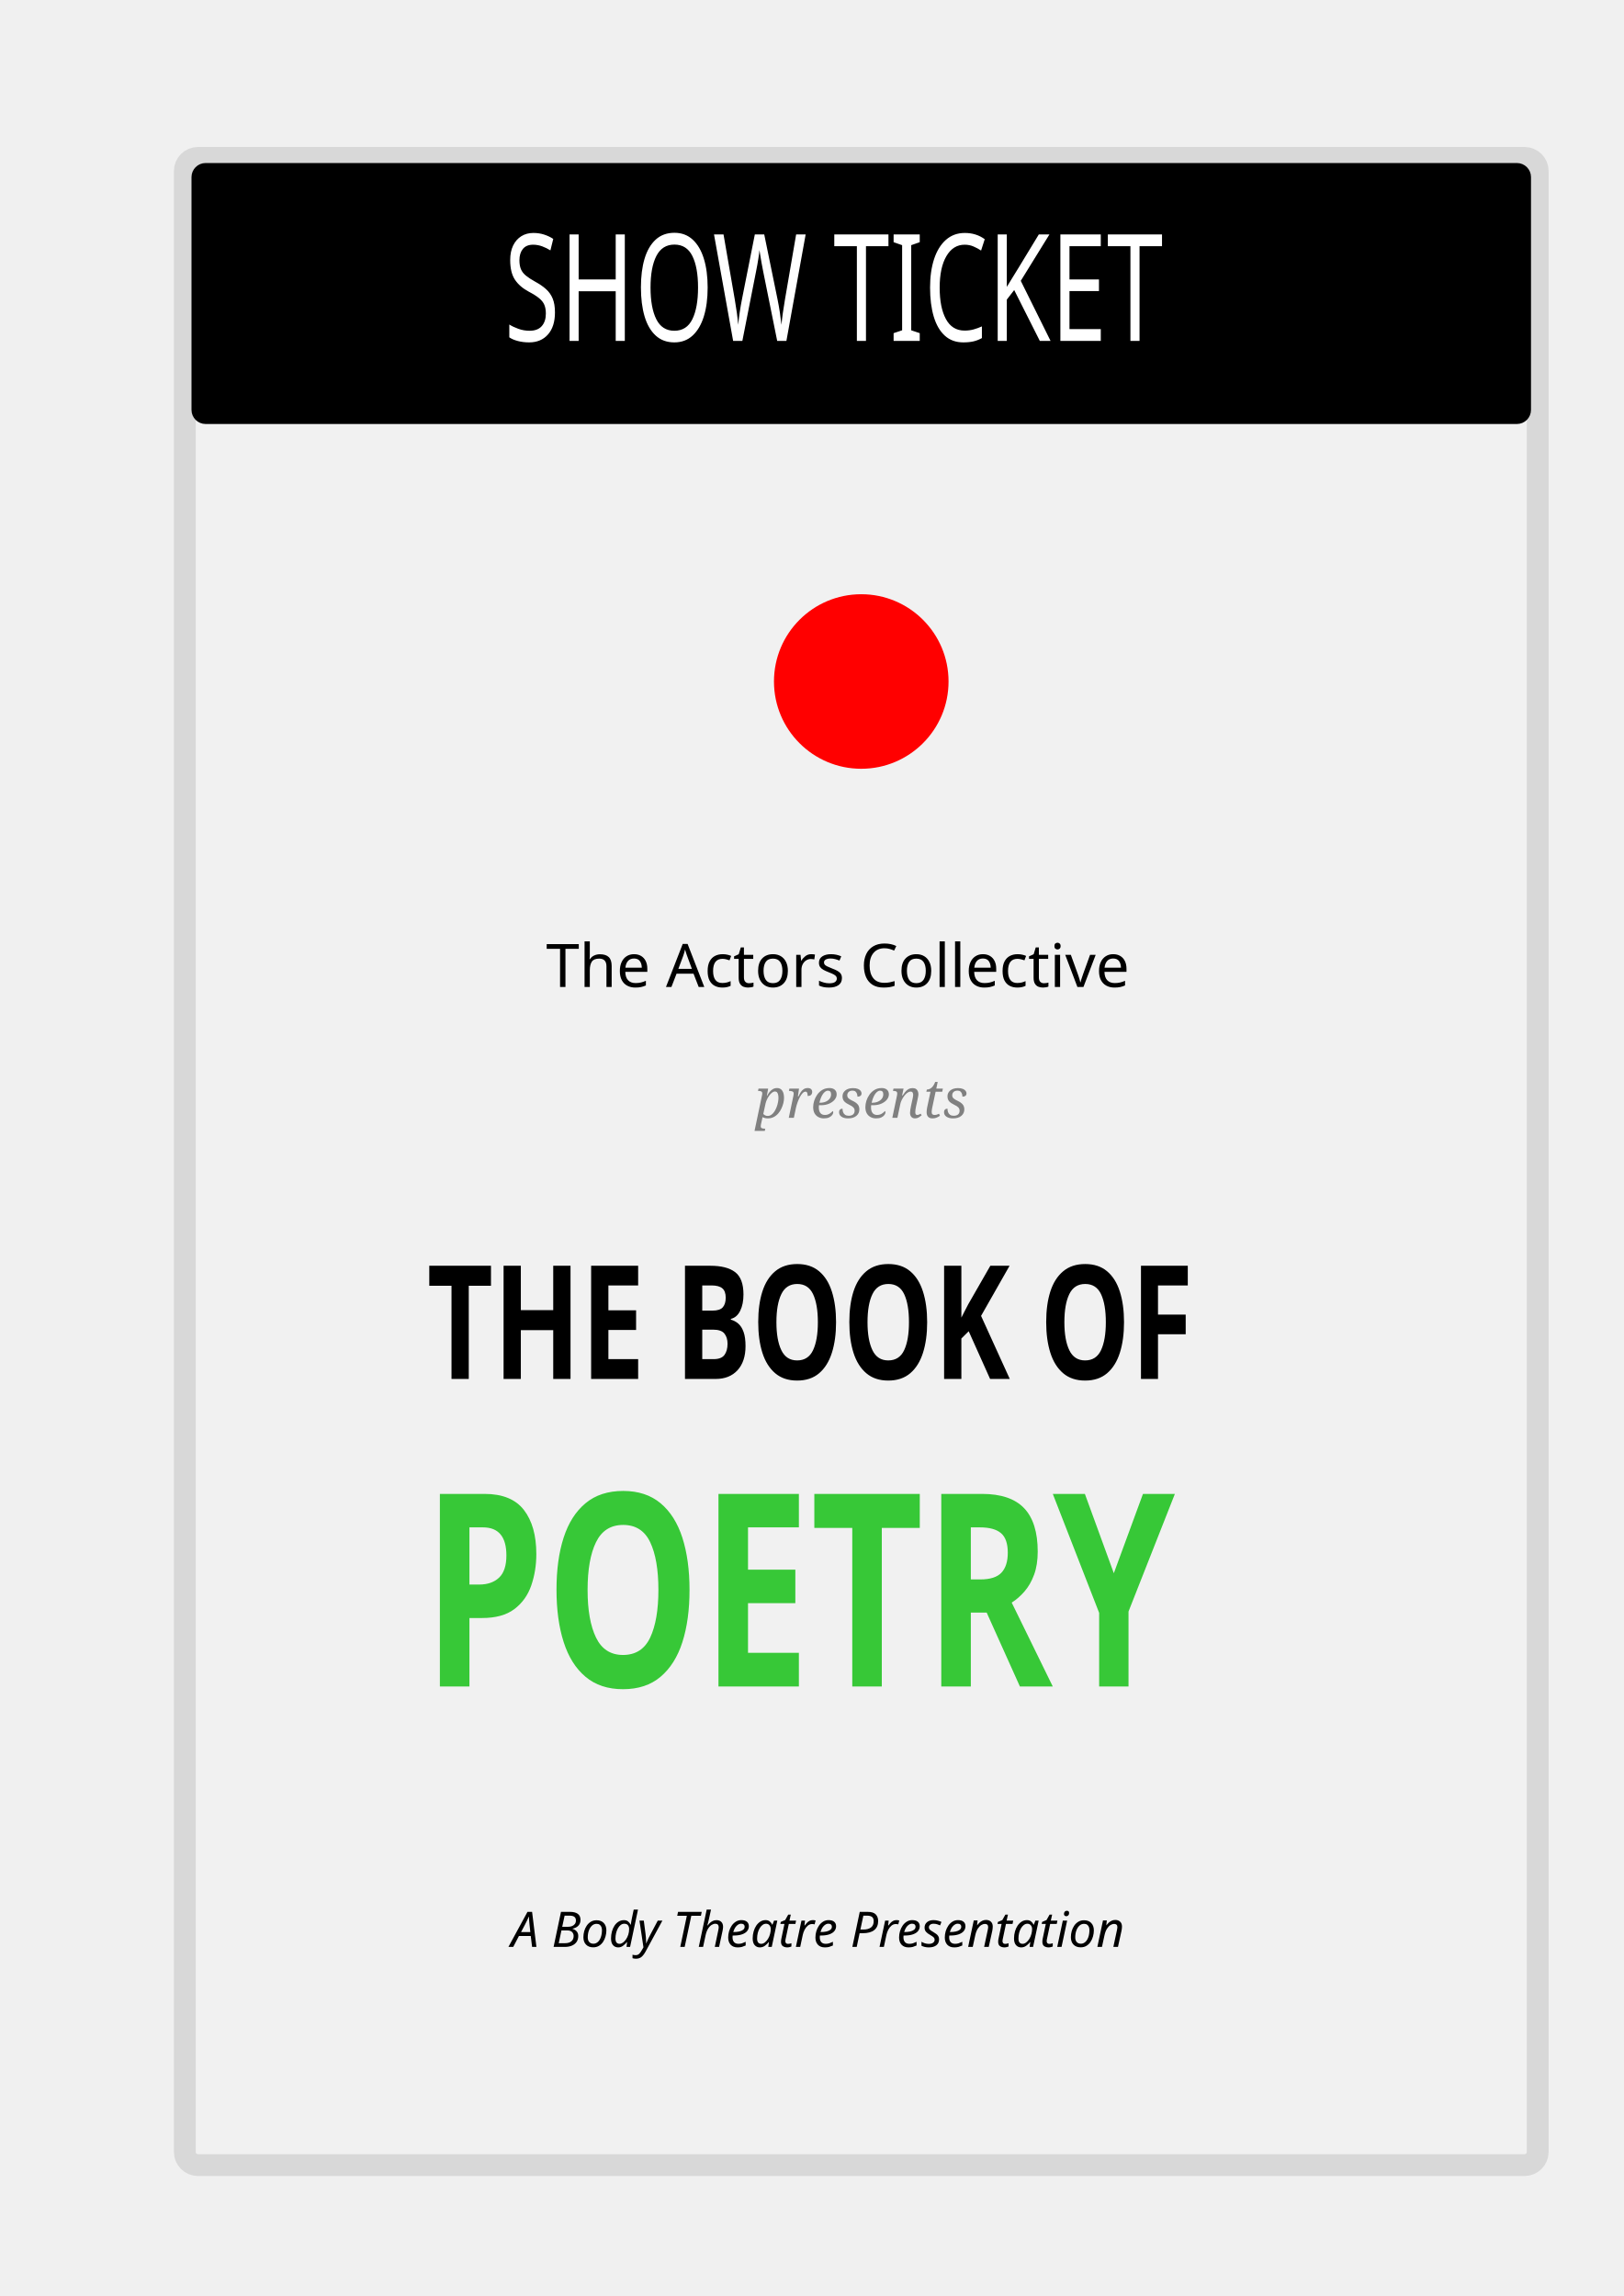
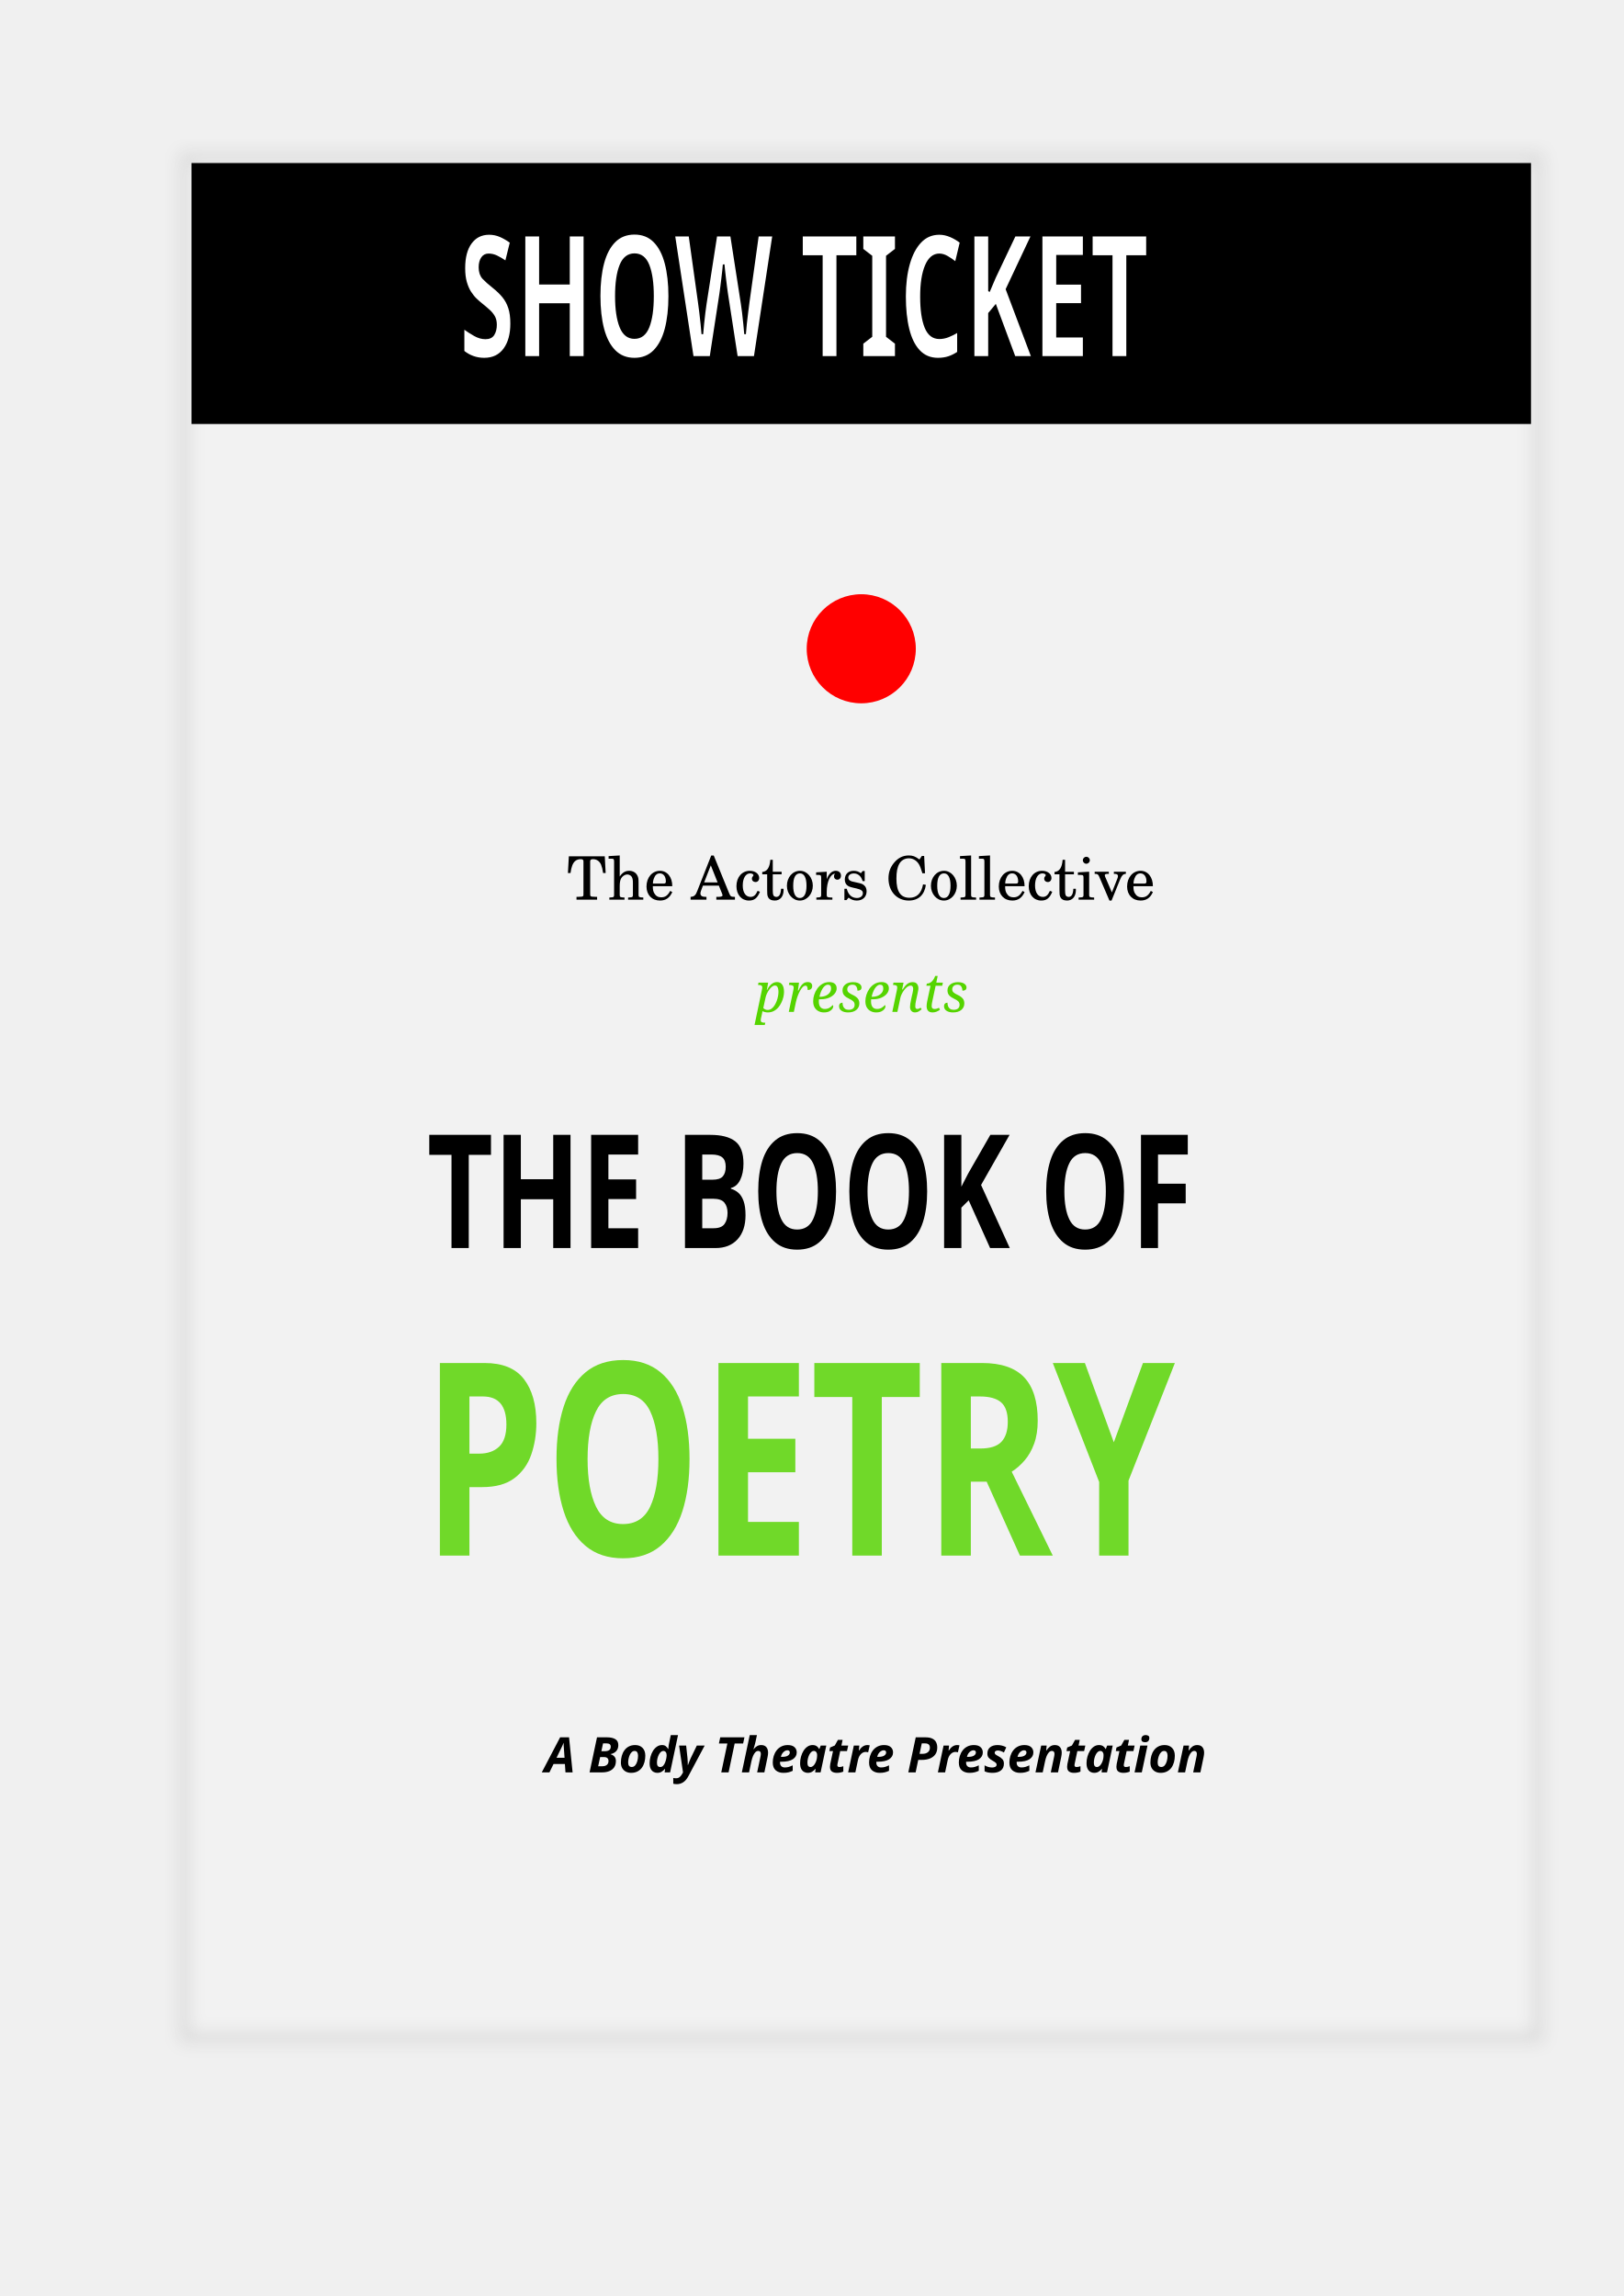
<svg xmlns="http://www.w3.org/2000/svg" xmlns:ns1="http://www.openswatchbook.org/uri/2009/osb" width="210mm" height="297mm" viewBox="0 0 744.094 1052.362" id="svg2" version="1.1">
  <defs id="defs4">
    <linearGradient id="linearGradient4178" ns1:paint="solid">
      <stop style="stop-color:#000000;stop-opacity:1;" offset="0" id="stop4180" />
    </linearGradient>
+     <filter style="color-interpolation-filters:sRGB" id="filter4515" x="-0.014" width="1.029" y="-0.01" height="1.021">
+       <feGaussianBlur stdDeviation="3.705" id="feGaussianBlur4517" />
+     </filter>
  </defs>
  <g id="layer1">
-     <rect style="opacity:0.1;fill:#ffffff;fill-opacity:1;stroke:#000000;stroke-width:10;stroke-linejoin:miter;stroke-miterlimit:4;stroke-dasharray:none;stroke-opacity:1" id="rect3338" width="620" height="920" x="84.688" y="72.362" ry="6.035" />
-     <rect style="opacity:1;fill:#000000;fill-opacity:1;stroke:#000000;stroke-width:1;stroke-linecap:square;stroke-linejoin:miter;stroke-miterlimit:4;stroke-dasharray:none;stroke-opacity:1" id="rect3342" width="612.857" height="118.618" x="88.259" y="75.219" ry="5.966" />
-     <text xml:space="preserve" style="font-style:normal;font-weight:normal;font-size:56.306px;line-height:125%;font-family:sans-serif;letter-spacing:0px;word-spacing:0px;fill:#ffffff;fill-opacity:1;stroke:none;stroke-width:1px;stroke-linecap:butt;stroke-linejoin:miter;stroke-opacity:1" x="280.371" y="128.749" id="text3344" transform="scale(0.8240132,1.213573)">
-       <tspan id="tspan3346" x="280.371" y="128.749">SHOW TICKET</tspan>
+     <rect style="opacity:0.127;fill:#ffffff;fill-opacity:1;stroke:#000000;stroke-width:3.5;stroke-linecap:square;stroke-linejoin:miter;stroke-miterlimit:4;stroke-dasharray:none;stroke-opacity:1;filter:url(#filter4515)" id="rect3338" width="620.319" height="861.748" x="84.528" y="72.203" />
+     <rect style="opacity:1;fill:#000000;fill-opacity:1;stroke:#000000;stroke-width:1;stroke-linecap:square;stroke-linejoin:miter;stroke-miterlimit:4;stroke-dasharray:none;stroke-opacity:0.988" id="rect3342" width="612.857" height="118.618" x="88.259" y="75.219" ry="0" />
+     <text xml:space="preserve" style="font-style:normal;font-variant:normal;font-weight:bold;font-stretch:normal;font-size:60.747px;line-height:125%;font-family:sans-serif;-inkscape-font-specification:'sans-serif Bold';letter-spacing:0px;word-spacing:0px;fill:#ffffff;fill-opacity:1;stroke:#000000;stroke-width:1px;stroke-linecap:butt;stroke-linejoin:miter;stroke-opacity:0.988;" x="272.03" y="126.654" id="text3344" transform="scale(0.7729224,1.293791)">
+       <tspan id="tspan3346" x="272.03" y="126.654">SHOW TICKET</tspan>
    </text>
-     <circle style="opacity:1;fill:#ff0000;fill-opacity:1;stroke:none;stroke-width:1;stroke-linejoin:miter;stroke-miterlimit:4;stroke-dasharray:none;stroke-opacity:1" id="path3348" cx="394.688" cy="312.362" r="40" />
-     <text xml:space="preserve" style="font-style:normal;font-weight:normal;font-size:27.5px;line-height:125%;font-family:sans-serif;letter-spacing:0px;word-spacing:0px;fill:#000000;fill-opacity:1;stroke:none;stroke-width:1px;stroke-linecap:butt;stroke-linejoin:miter;stroke-opacity:1" x="250.252" y="452.362" id="text3350">
-       <tspan id="tspan3352" x="250.252" y="452.362">The Actors Collective</tspan>
+     <circle style="opacity:1;fill:#ff0000;fill-opacity:1;stroke:none;stroke-width:1;stroke-linejoin:miter;stroke-miterlimit:4;stroke-dasharray:none;stroke-opacity:0.988" id="path3348" cx="394.688" cy="297.362" r="25" />
+     <text xml:space="preserve" style="font-style:normal;font-variant:normal;font-weight:500;font-stretch:normal;font-size:27.5px;line-height:125%;font-family:'Century Schoolbook L';-inkscape-font-specification:'Century Schoolbook L, Medium';text-align:start;letter-spacing:0px;word-spacing:0px;writing-mode:lr-tb;text-anchor:start;fill:#000000;fill-opacity:1;stroke:none;stroke-width:1px;stroke-linecap:butt;stroke-linejoin:miter;stroke-opacity:1;" x="259.744" y="412.362" id="text3350">
+       <tspan id="tspan3352" x="259.744" y="412.362">The Actors Collective</tspan>
    </text>
-     <text xml:space="preserve" style="font-style:italic;font-variant:normal;font-weight:normal;font-stretch:normal;font-size:25px;line-height:125%;font-family:'Noto Serif';-inkscape-font-specification:'Noto Serif Italic';letter-spacing:0px;word-spacing:0px;fill:#808080;fill-opacity:1;stroke:none;stroke-width:1px;stroke-linecap:butt;stroke-linejoin:miter;stroke-opacity:1" x="345.951" y="512.362" id="text3354">
-       <tspan id="tspan3356" x="345.951" y="512.362">presents</tspan>
+     <text xml:space="preserve" style="font-style:italic;font-variant:normal;font-weight:normal;font-stretch:normal;font-size:25px;line-height:125%;font-family:'Noto Serif';-inkscape-font-specification:'Noto Serif Italic';letter-spacing:0px;word-spacing:0px;fill:#55d400;fill-opacity:1;stroke:none;stroke-width:1px;stroke-linecap:butt;stroke-linejoin:miter;stroke-opacity:0.988;" x="345.951" y="463.791" id="text3354">
+       <tspan id="tspan3356" x="345.951" y="463.791">presents</tspan>
    </text>
-     <text xml:space="preserve" style="font-style:normal;font-variant:normal;font-weight:bold;font-stretch:normal;font-size:61.736px;line-height:125%;font-family:sans-serif;-inkscape-font-specification:'sans-serif Bold';letter-spacing:0px;word-spacing:0px;fill:#000000;fill-opacity:1;stroke:none;stroke-width:1px;stroke-linecap:butt;stroke-linejoin:miter;stroke-opacity:1" x="230.322" y="536.978" id="text3358" transform="scale(0.8495936,1.177033)">
-       <tspan id="tspan3360" x="230.322" y="536.978">THE BOOK OF</tspan>
+     <text xml:space="preserve" style="font-style:normal;font-variant:normal;font-weight:bold;font-stretch:normal;font-size:61.736px;line-height:125%;font-family:sans-serif;-inkscape-font-specification:'sans-serif Bold';letter-spacing:0px;word-spacing:0px;fill:#000000;fill-opacity:1;stroke:none;stroke-width:1px;stroke-linecap:butt;stroke-linejoin:miter;stroke-opacity:0.988;" x="230.322" y="486.003" id="text3358" transform="scale(0.8495936,1.177033)">
+       <tspan id="tspan3360" x="230.322" y="486.003">THE BOOK OF</tspan>
    </text>
-     <text xml:space="preserve" style="font-style:normal;font-variant:normal;font-weight:bold;font-stretch:normal;font-size:105.286px;line-height:125%;font-family:sans-serif;-inkscape-font-specification:'sans-serif Bold';letter-spacing:0px;word-spacing:0px;fill:#37c837;fill-opacity:1;stroke:none;stroke-width:1px;stroke-linecap:butt;stroke-linejoin:miter;stroke-opacity:1" x="227.273" y="658.212" id="text3362" transform="scale(0.8514944,1.174406)">
-       <tspan id="tspan3364" x="227.273" y="658.212">POETRY</tspan>
+     <text xml:space="preserve" style="font-style:normal;font-variant:normal;font-weight:bold;font-stretch:normal;font-size:105.286px;line-height:125%;font-family:sans-serif;-inkscape-font-specification:'sans-serif Bold';letter-spacing:0px;word-spacing:0px;fill:#55d400;fill-opacity:1;stroke:none;stroke-width:1px;stroke-linecap:butt;stroke-linejoin:miter;stroke-opacity:0.988;opacity:0.83;" x="227.273" y="607.122" id="text3362" transform="scale(0.8514944,1.174406)">
+       <tspan id="tspan3364" x="227.273" y="607.122">POETRY</tspan>
    </text>
-     <text xml:space="preserve" style="font-style:italic;font-variant:normal;font-weight:normal;font-stretch:normal;font-size:22.5px;line-height:125%;font-family:sans-serif;-inkscape-font-specification:'sans-serif Italic';letter-spacing:0px;word-spacing:0px;fill:#000000;fill-opacity:1;stroke:none;stroke-width:1px;stroke-linecap:butt;stroke-linejoin:miter;stroke-opacity:1" x="234.276" y="892.362" id="text3366">
-       <tspan id="tspan3368" x="234.276" y="892.362">A Body Theatre Presentation</tspan>
+     <text xml:space="preserve" style="font-style:italic;font-variant:normal;font-weight:bold;font-stretch:normal;font-size:22.5px;line-height:125%;font-family:'Bitstream Charter';-inkscape-font-specification:'Bitstream Charter Bold Italic';text-align:start;letter-spacing:0px;word-spacing:0px;writing-mode:lr-tb;text-anchor:start;fill:#000000;fill-opacity:1;stroke:none;stroke-width:1px;stroke-linecap:butt;stroke-linejoin:miter;stroke-opacity:0.988;" x="249.624" y="812.362" id="text3366">
+       <tspan id="tspan3368" x="249.624" y="812.362">A Body Theatre Presentation</tspan>
    </text>
  </g>
</svg>
